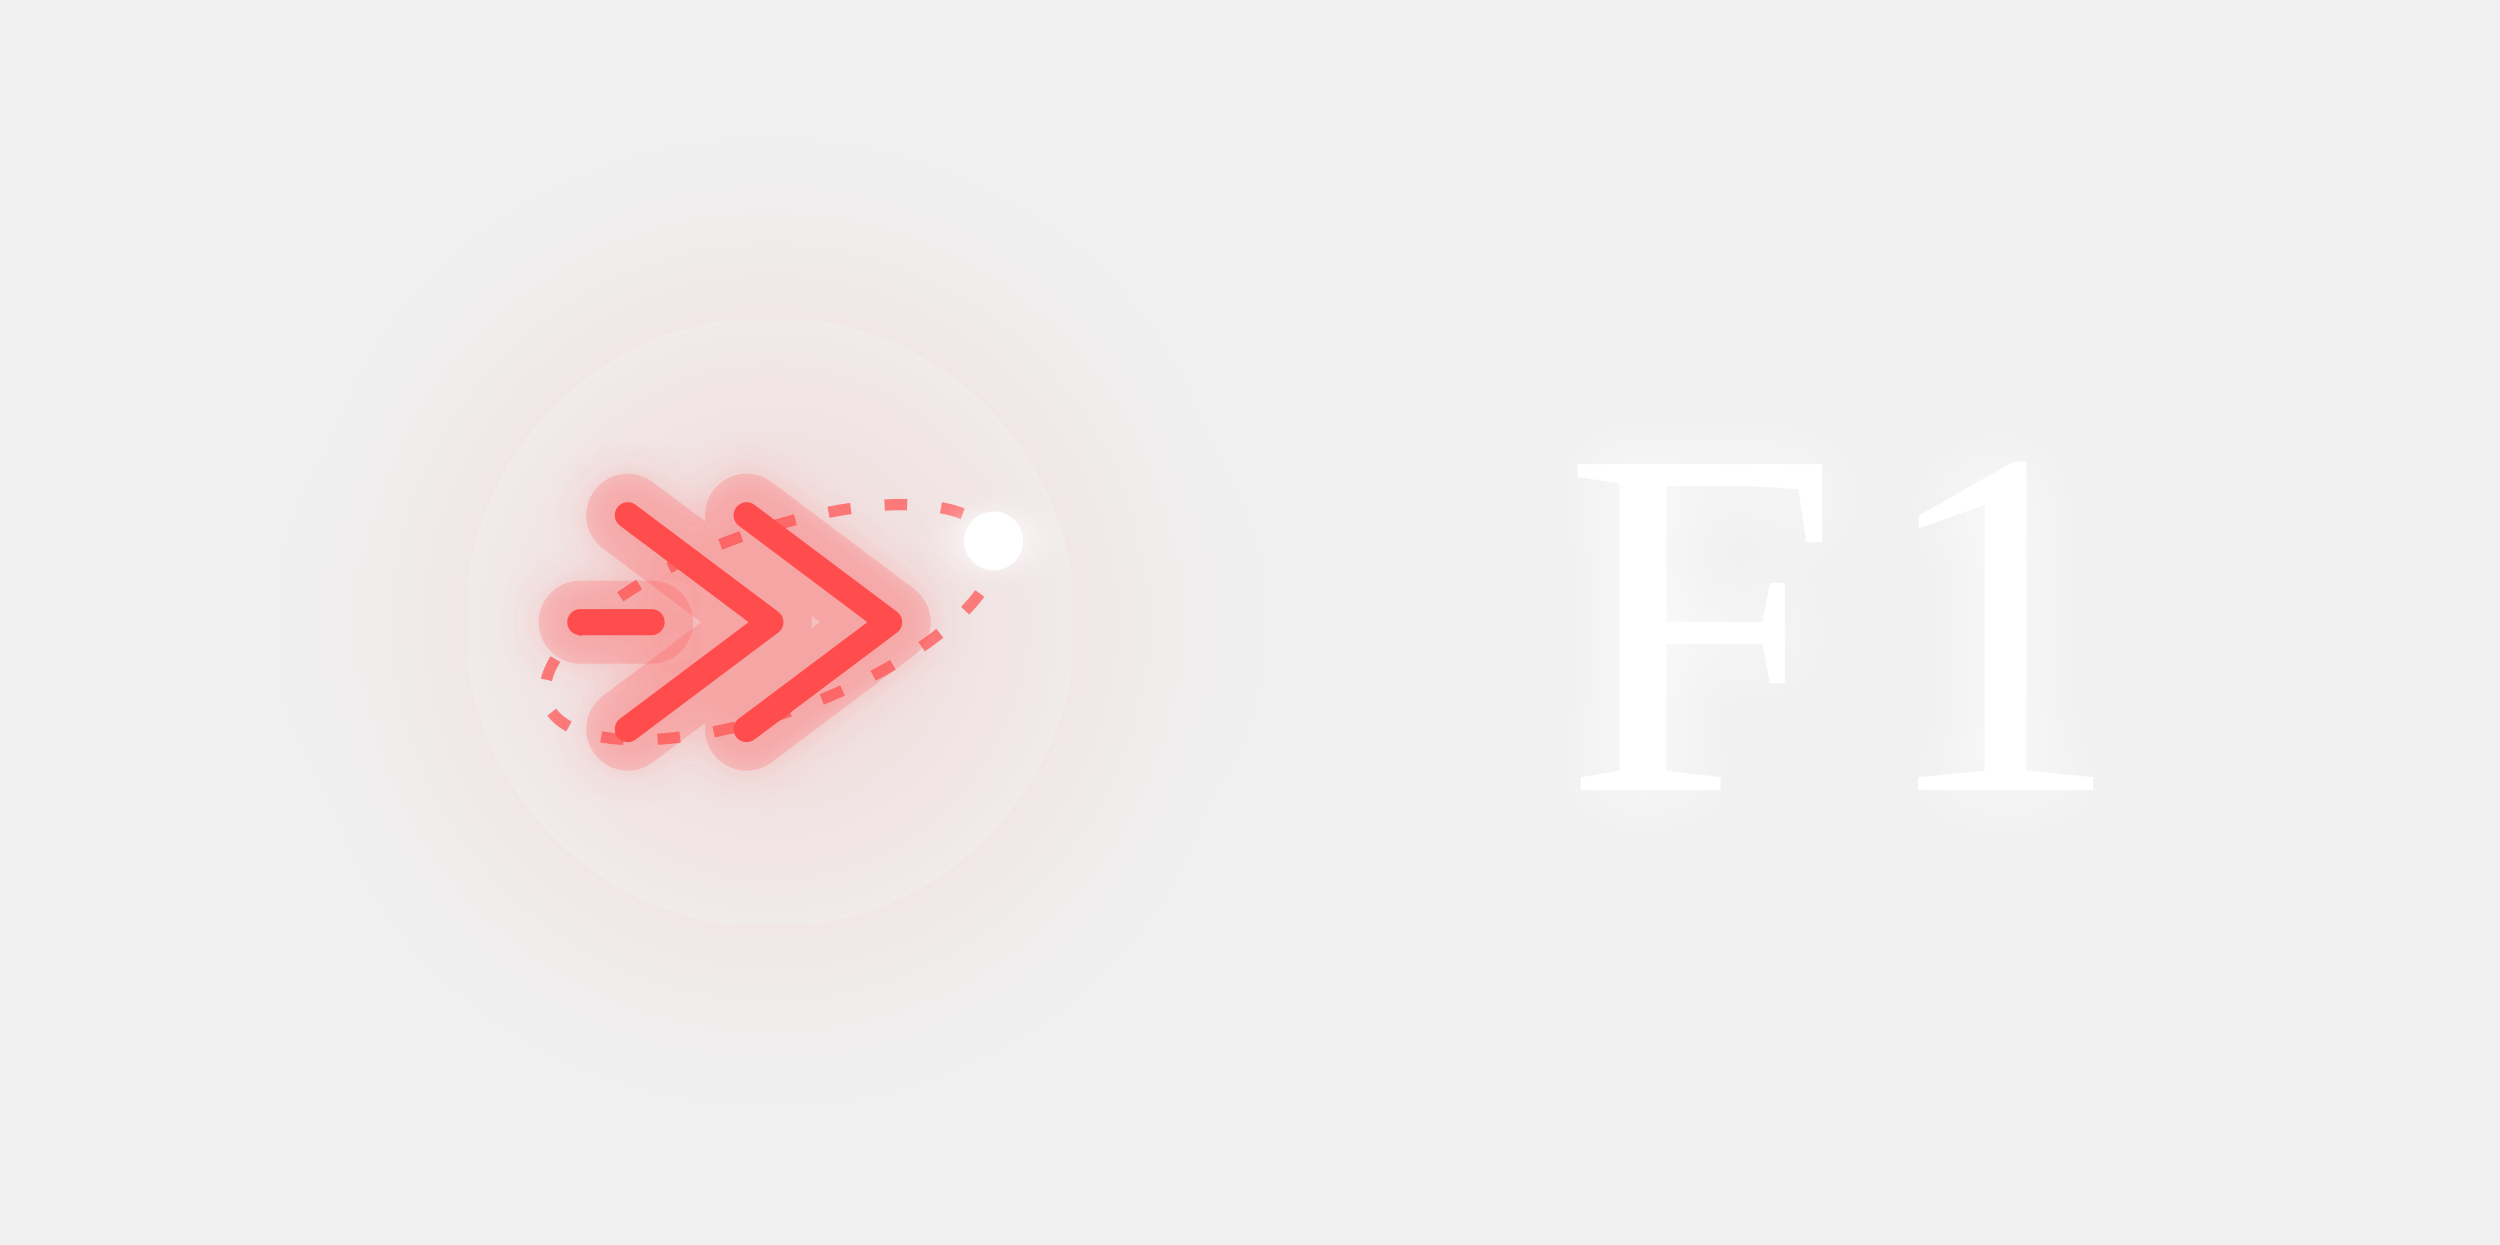
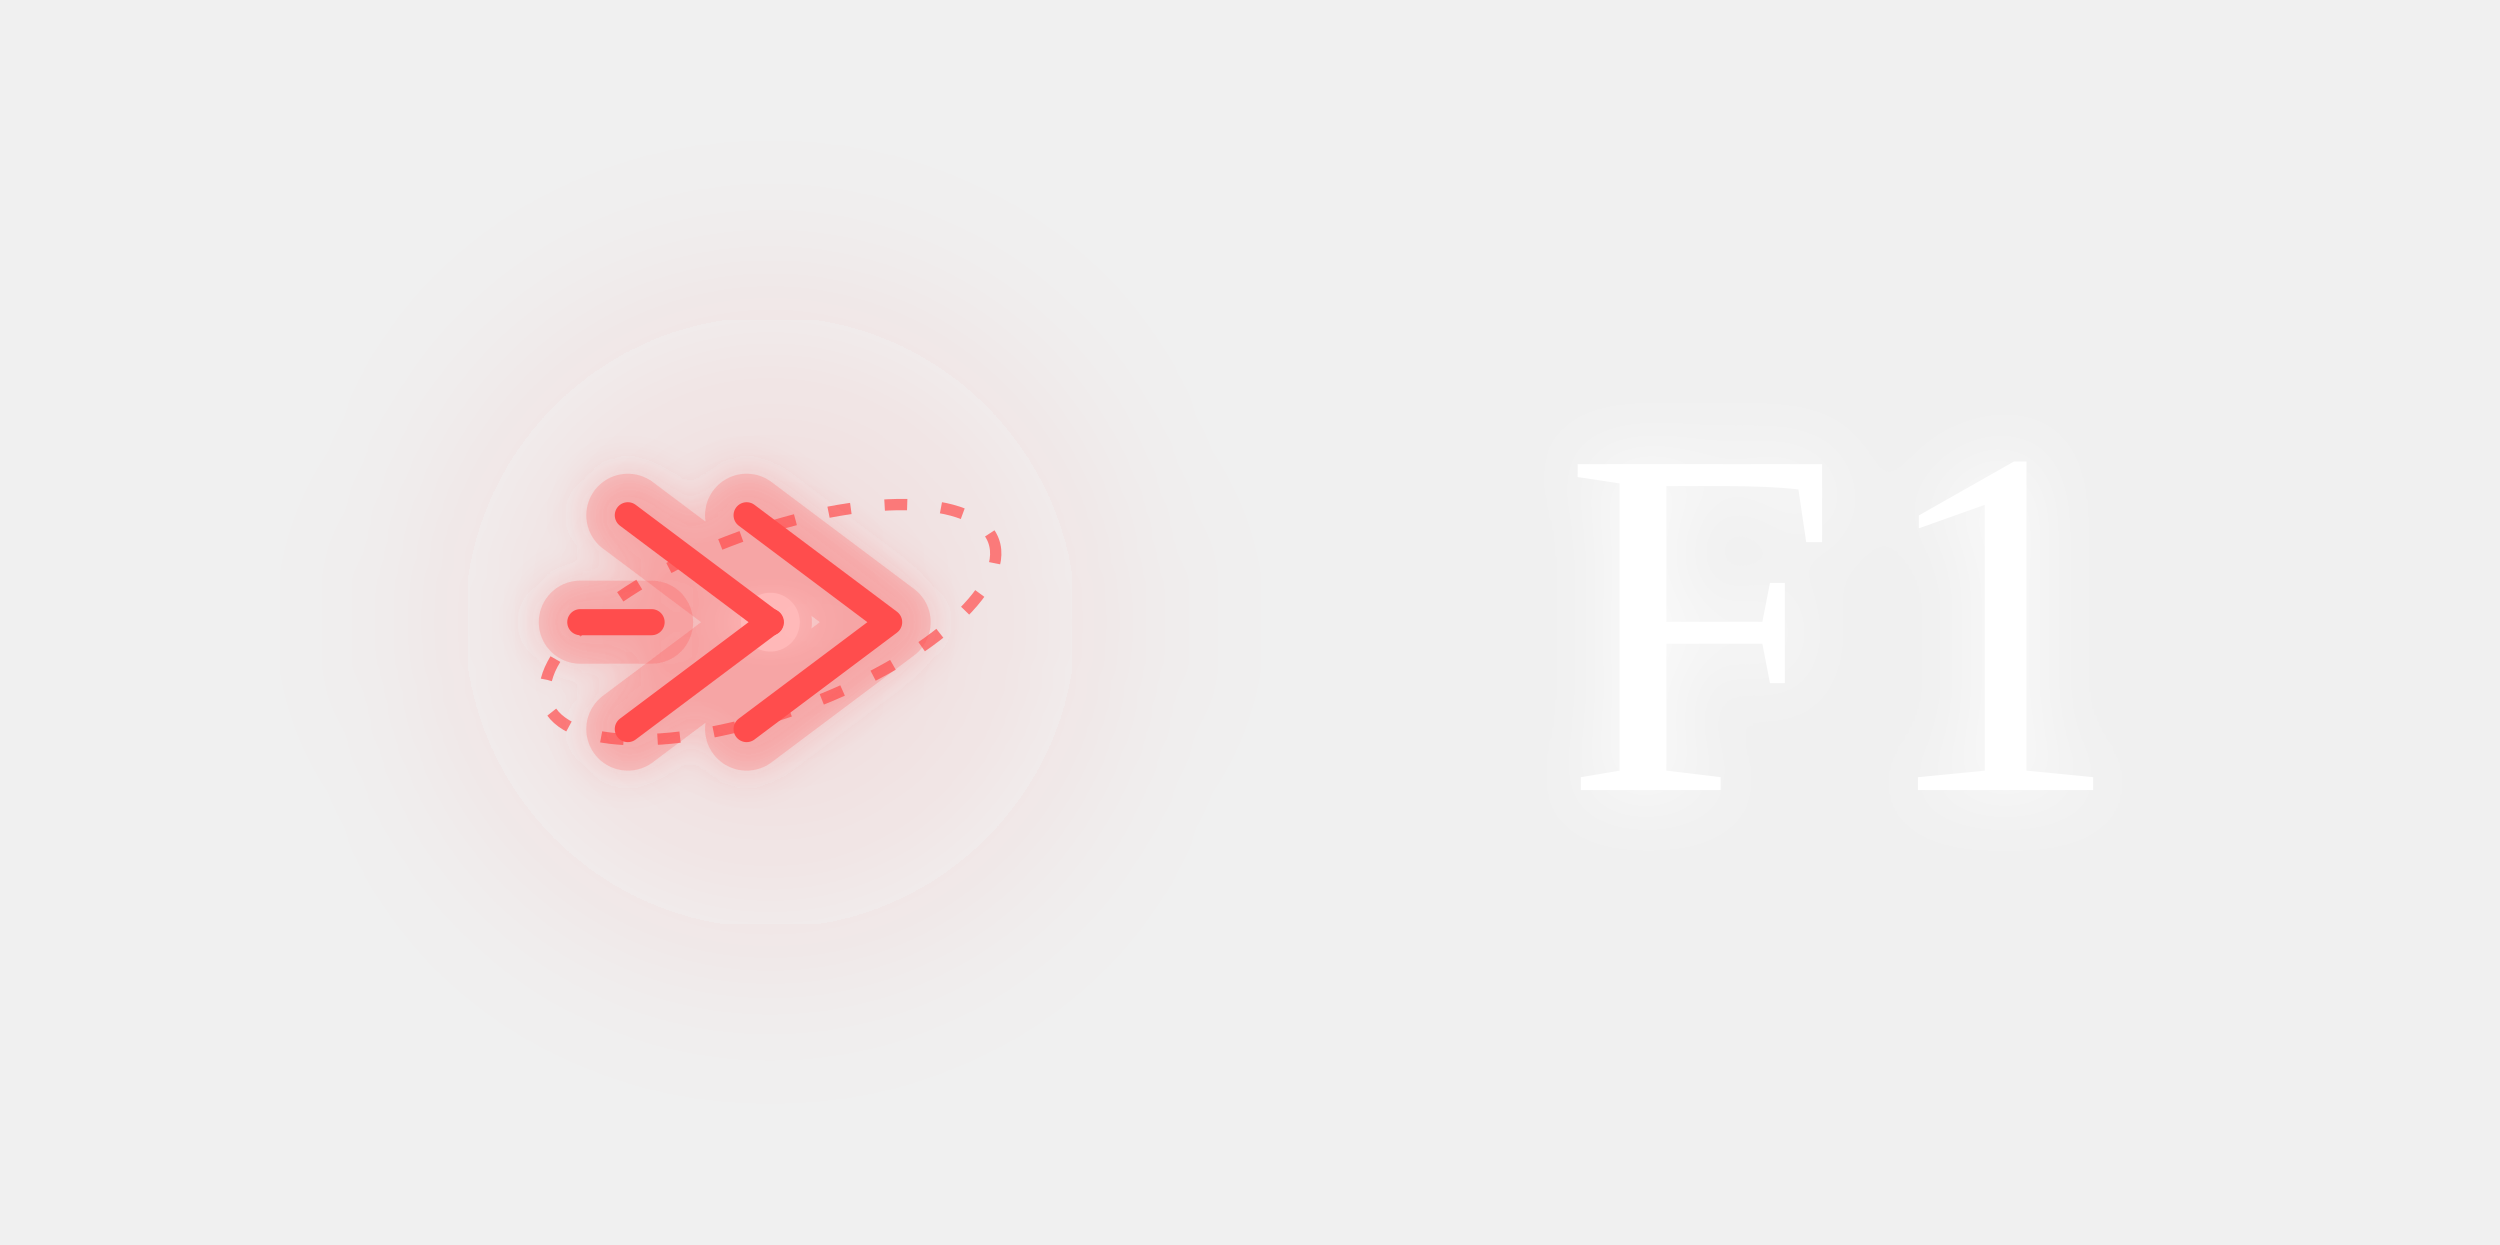
<svg xmlns="http://www.w3.org/2000/svg" viewBox="0 0 221 110" role="img" aria-label="F1">
  <defs>
    <filter id="tint-f1" x="-40%" y="-40%" width="180%" height="180%">
      <feGaussianBlur in="SourceAlpha" stdDeviation="7" result="g" />
      <feFlood flood-color="#ff4d4d" flood-opacity="0.55" />
      <feComposite in2="g" operator="in" result="glow" />
      <feMerge>
        <feMergeNode in="glow" />
        <feMergeNode in="SourceGraphic" />
      </feMerge>
    </filter>
    <filter id="emb-f1" x="-50%" y="-50%" width="200%" height="200%">
      <feGaussianBlur stdDeviation="1.6" result="b" />
      <feMerge>
        <feMergeNode in="b" />
        <feMergeNode in="SourceGraphic" />
      </feMerge>
    </filter>
    <filter id="halo-f1" x="-60%" y="-60%" width="220%" height="220%">
      <feGaussianBlur stdDeviation="9" />
    </filter>
    <filter id="glow-f1" x="-20%" y="-40%" width="140%" height="180%">
      <feGaussianBlur stdDeviation="3.2" result="b" />
      <feMerge>
        <feMergeNode in="b" />
        <feMergeNode in="SourceGraphic" />
      </feMerge>
    </filter>
  </defs>
  <g transform="translate(68.1 55.0)">
-     <circle r="27" fill="#ff4d4d" fill-opacity="0.09" filter="url(#halo-f1)" />
-     <ellipse rx="21" ry="8" transform="rotate(-20)" fill="none" stroke="#ff4d4d" stroke-width="1" stroke-opacity="0.7" stroke-dasharray="2 3" />
-     <circle cx="21" cy="0" r="2.6" transform="rotate(-20)" fill="#ffffff" filter="url(#emb-f1)" />
+     <circle r="27" fill="#ff4d4d" fill-opacity="0.09" filter="url(#halo-f1)">
+       <animate attributeName="fill-opacity" values="0.05;0.14;0.05" dur="4s" repeatCount="indefinite" />
+     </circle>
+     <g transform="rotate(-20)">
+       <ellipse rx="21" ry="8" fill="none" stroke="#ff4d4d" stroke-width="1" stroke-opacity="0.7" stroke-dasharray="2 3" />
+       <circle r="2.6" fill="#ffffff" filter="url(#emb-f1)">
+         <animateMotion dur="5s" repeatCount="indefinite" path="M21 0A21 8 0 1 1 -21 0A21 8 0 1 1 21 0" />
+       </circle>
+       <circle r="1.2" fill="#ff4d4d">
+         <animateMotion dur="5s" repeatCount="indefinite" path="M21 0A21 8 0 1 1 -21 0A21 8 0 1 1 21 0" />
+       </circle>
+     </g>
  </g>
  <g transform="translate(68.1 55.0) scale(1.05)" fill="none" stroke="#ff4d4d" stroke-width="7" stroke-opacity="0.22" stroke-linecap="round" stroke-linejoin="round" filter="url(#emb-f1)">
    <path d="M-12-9L0 0L-12 9M-2-9L10 0L-2 9" />
    <path d="M-16 0H-10" />
  </g>
  <g transform="translate(68.1 55.0) scale(1.05)" fill="none" stroke="#ff4d4d" stroke-width="2.2" stroke-linecap="round" stroke-linejoin="round">
    <path d="M-12-9L0 0L-12 9M-2-9L10 0L-2 9" />
    <path d="M-16 0H-10" />
  </g>
  <text x="138.2" y="55.0" dominant-baseline="central" font-family="Bodoni Moda, 'Bodoni MT', Didot, Cambria, Georgia, 'Times New Roman', serif" font-size="44" letter-spacing="3" fill="#ffffff" filter="url(#glow-f1)">F1</text>
</svg>
